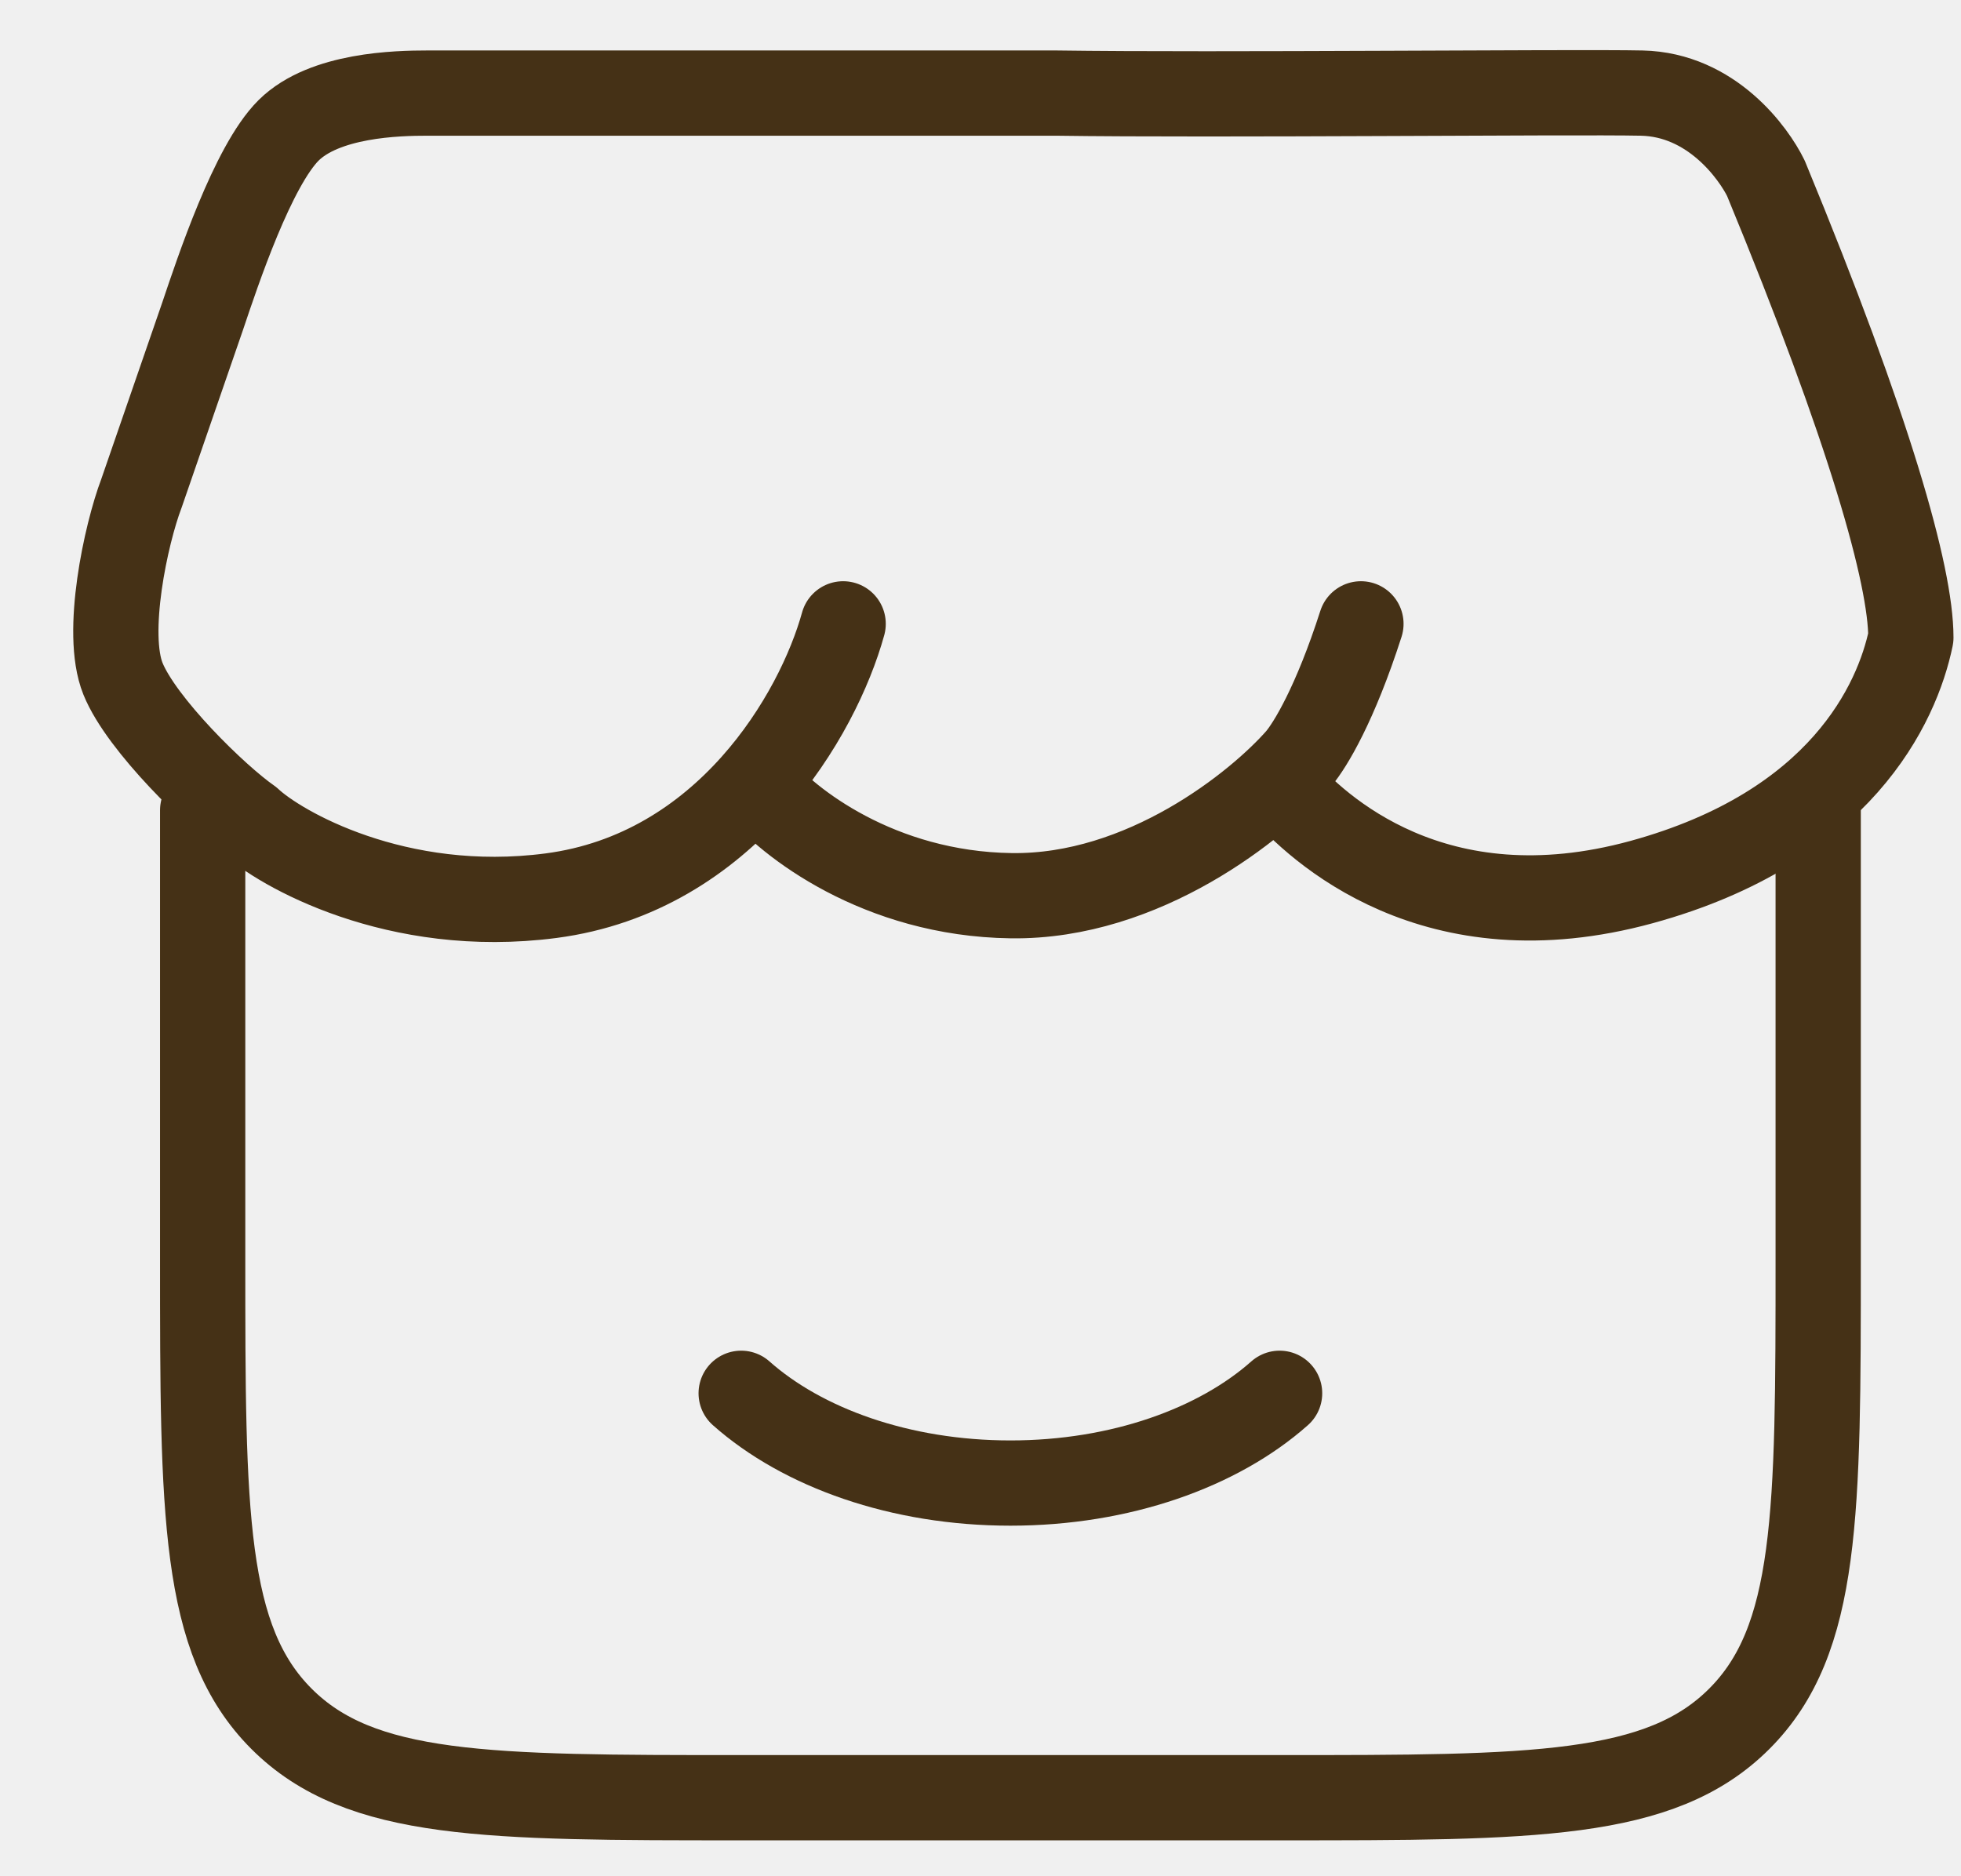
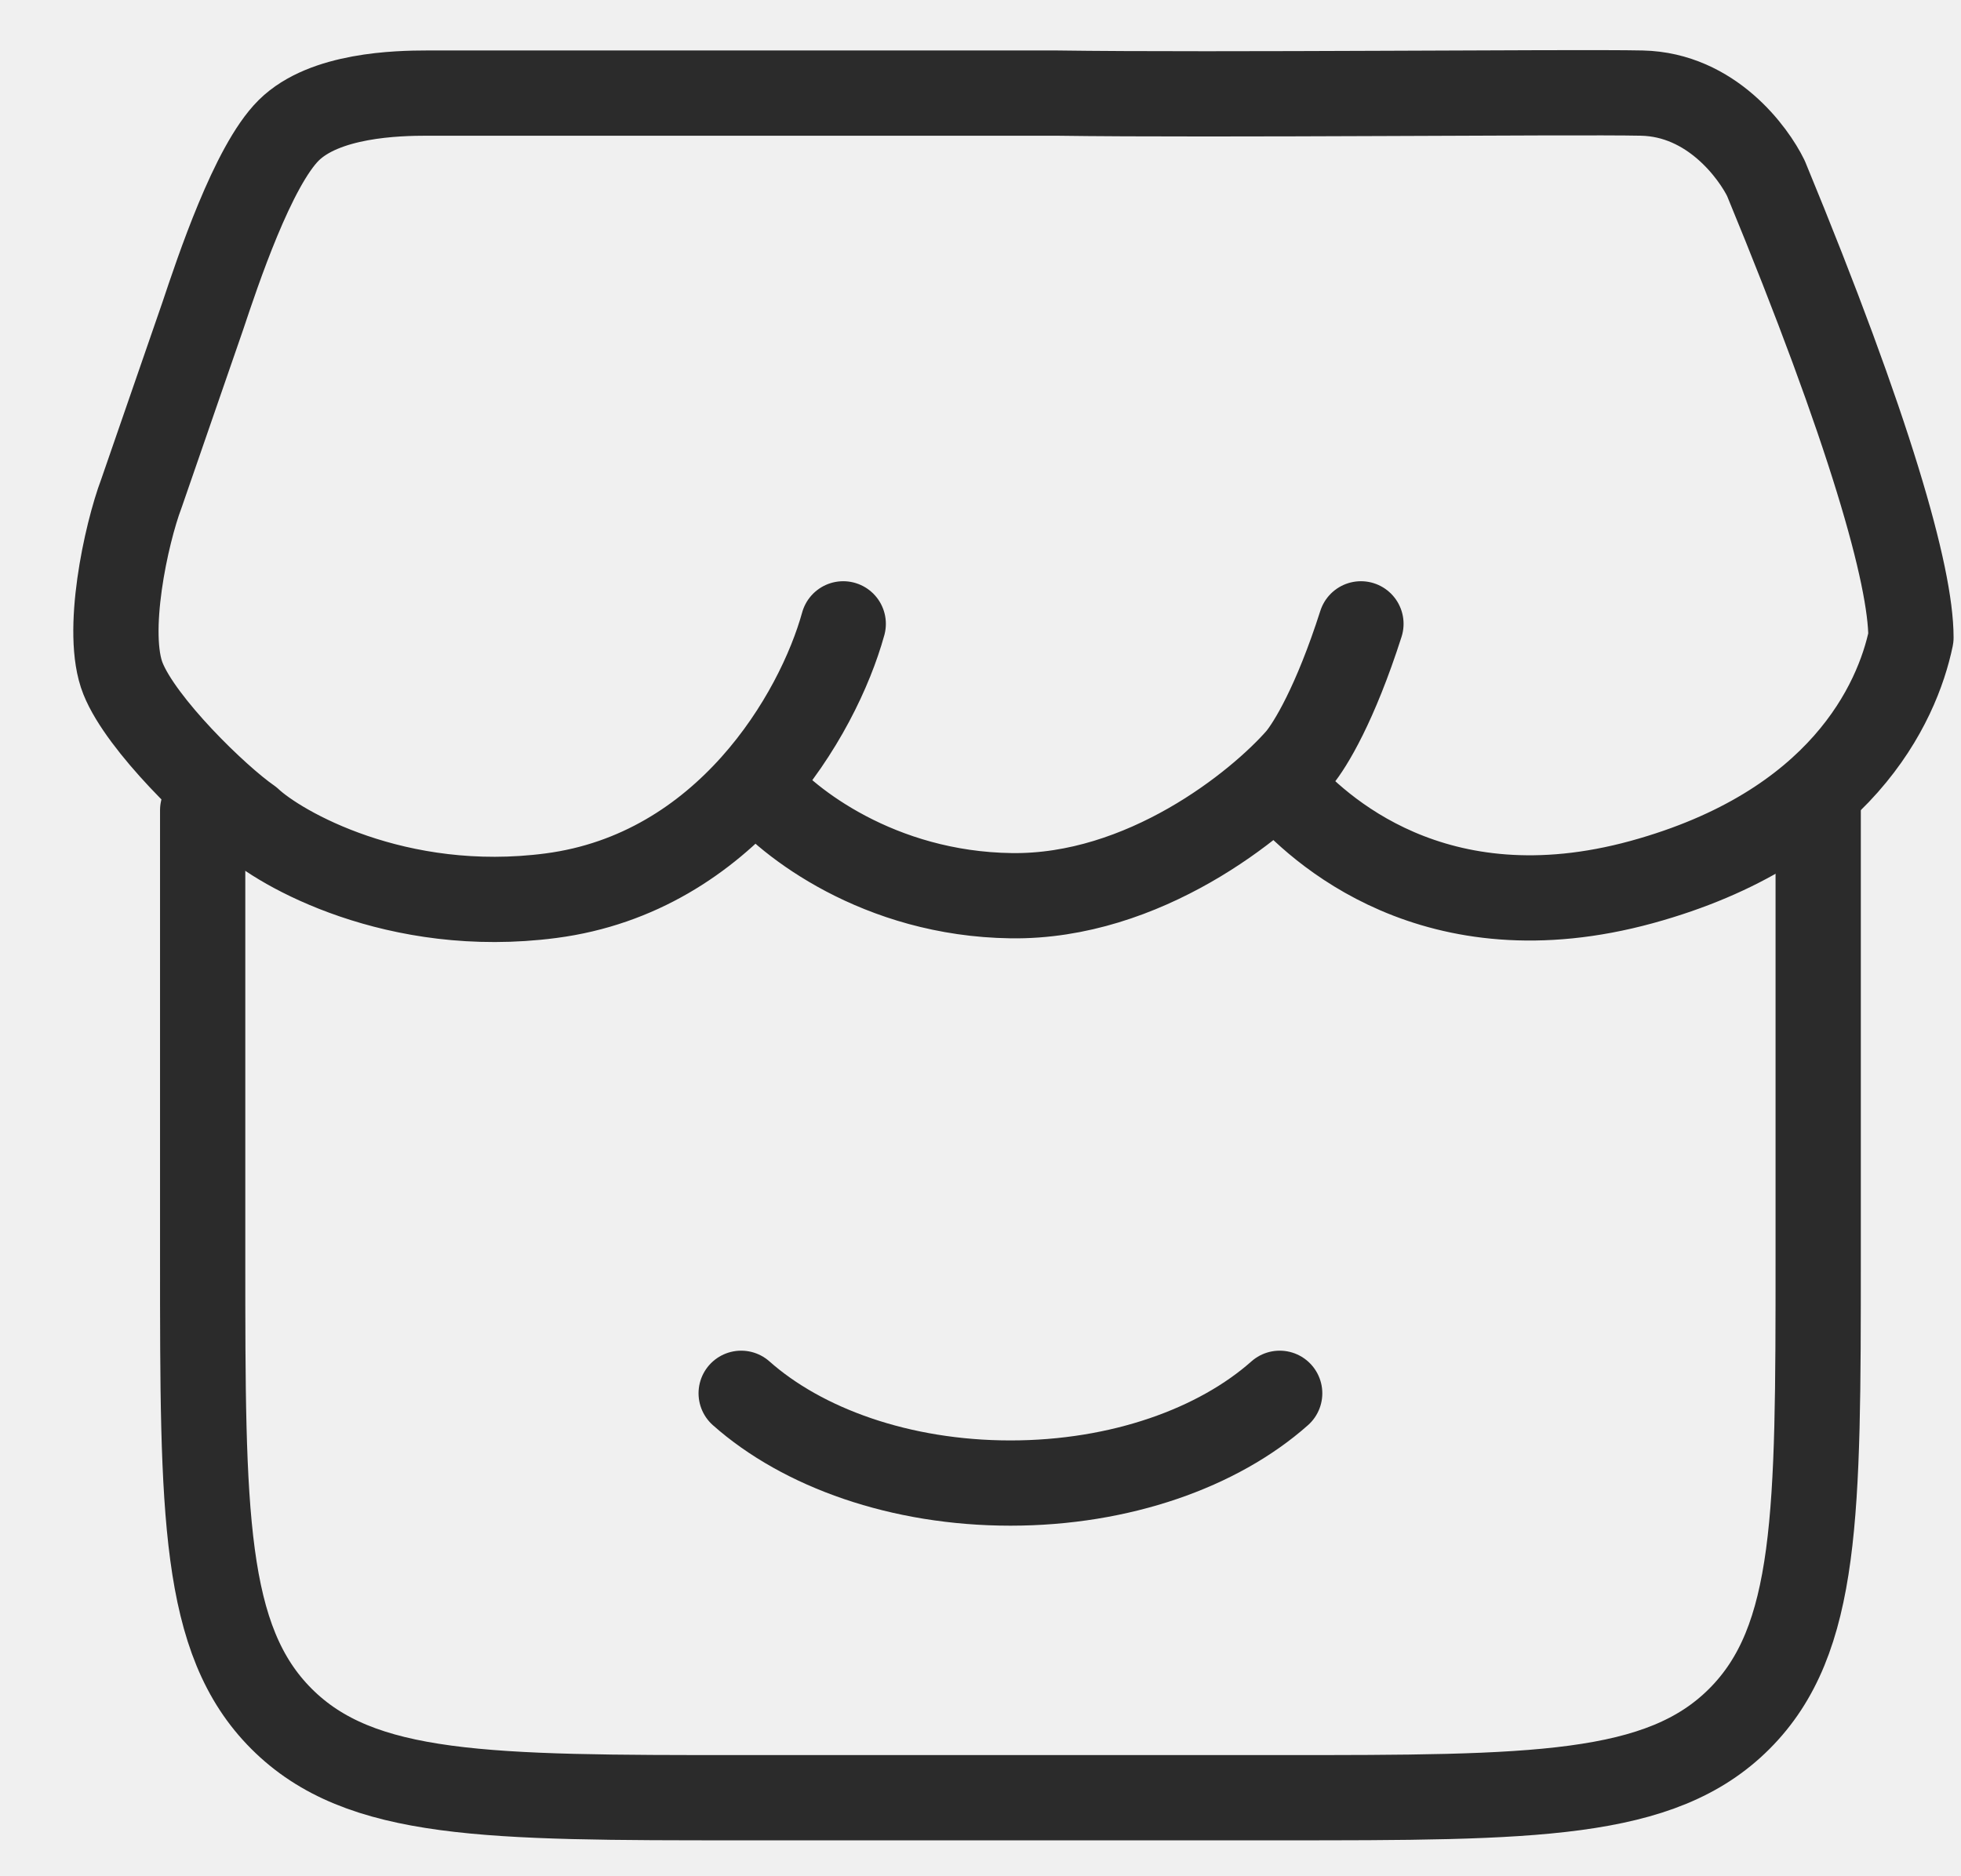
<svg xmlns="http://www.w3.org/2000/svg" width="23" height="22" viewBox="0 0 23 22" fill="none">
-   <path d="M2.377 9.505V14.77C2.377 17.748 2.377 19.238 3.302 20.163C4.227 21.088 5.715 21.088 8.693 21.088H15.009C17.986 21.088 19.474 21.088 20.399 20.163C21.325 19.238 21.325 17.748 21.325 14.77V9.505" stroke="#453116" stroke-linecap="round" />
-   <path d="M15.008 16.344C14.288 16.983 13.142 17.397 11.851 17.397C10.559 17.397 9.413 16.983 8.693 16.344" stroke="#453116" stroke-linecap="round" />
-   <path d="M9.889 7.318C9.593 8.39 8.513 10.239 6.462 10.507C4.651 10.744 3.277 9.953 2.926 9.623C2.54 9.355 1.658 8.497 1.442 7.961C1.226 7.425 1.478 6.264 1.658 5.79L2.377 3.708C2.553 3.185 2.964 1.948 3.385 1.529C3.807 1.111 4.66 1.092 5.011 1.092H12.385C14.284 1.119 18.434 1.075 19.254 1.092C20.075 1.109 20.568 1.797 20.712 2.092C21.936 5.057 22.412 6.755 22.412 7.479C22.252 8.251 21.591 9.706 19.254 10.347C16.826 11.012 15.449 9.718 15.017 9.221M8.891 9.221C9.233 9.641 10.305 10.486 11.86 10.507C13.414 10.529 14.756 9.444 15.233 8.899C15.368 8.738 15.659 8.261 15.962 7.318" stroke="#453116" stroke-linecap="round" stroke-linejoin="round" />
+   <g clip-path="url(#clip0_7_91)">
+     <path d="M2.377 9.505V14.77C2.377 17.748 2.377 19.238 3.302 20.163C4.227 21.088 5.716 21.088 8.693 21.088H15.009C17.986 21.088 19.475 21.088 20.4 20.163C21.325 19.238 21.325 17.748 21.325 14.77V9.505" stroke="#2B2B2B" stroke-linecap="round" />
+     <path d="M15.009 16.344C14.289 16.983 13.143 17.397 11.851 17.397C10.56 17.397 9.413 16.983 8.693 16.344" stroke="#2B2B2B" stroke-linecap="round" />
+     <path d="M9.89 7.318C9.593 8.39 8.513 10.239 6.462 10.507C4.651 10.744 3.278 9.953 2.927 9.623C2.54 9.355 1.658 8.497 1.443 7.961C1.227 7.425 1.479 6.264 1.658 5.79L2.378 3.708C2.553 3.185 2.964 1.948 3.386 1.529C3.807 1.111 4.66 1.092 5.011 1.092H12.386C14.284 1.119 18.434 1.075 19.255 1.092C20.075 1.109 20.568 1.797 20.712 2.092C21.936 5.057 22.413 6.755 22.413 7.479C22.253 8.251 21.591 9.706 19.255 10.347C16.826 11.012 15.45 9.718 15.018 9.221M8.891 9.221C9.233 9.641 10.306 10.486 11.86 10.507C13.415 10.529 14.757 9.444 15.234 8.899C15.368 8.738 15.66 8.261 15.962 7.318" stroke="#2B2B2B" stroke-linecap="round" stroke-linejoin="round" />
+   </g>
+   <defs>
+     <clipPath id="clip0_7_91">
+       <rect width="23" height="22" fill="white" />
+     </clipPath>
+   </defs>
</svg>
